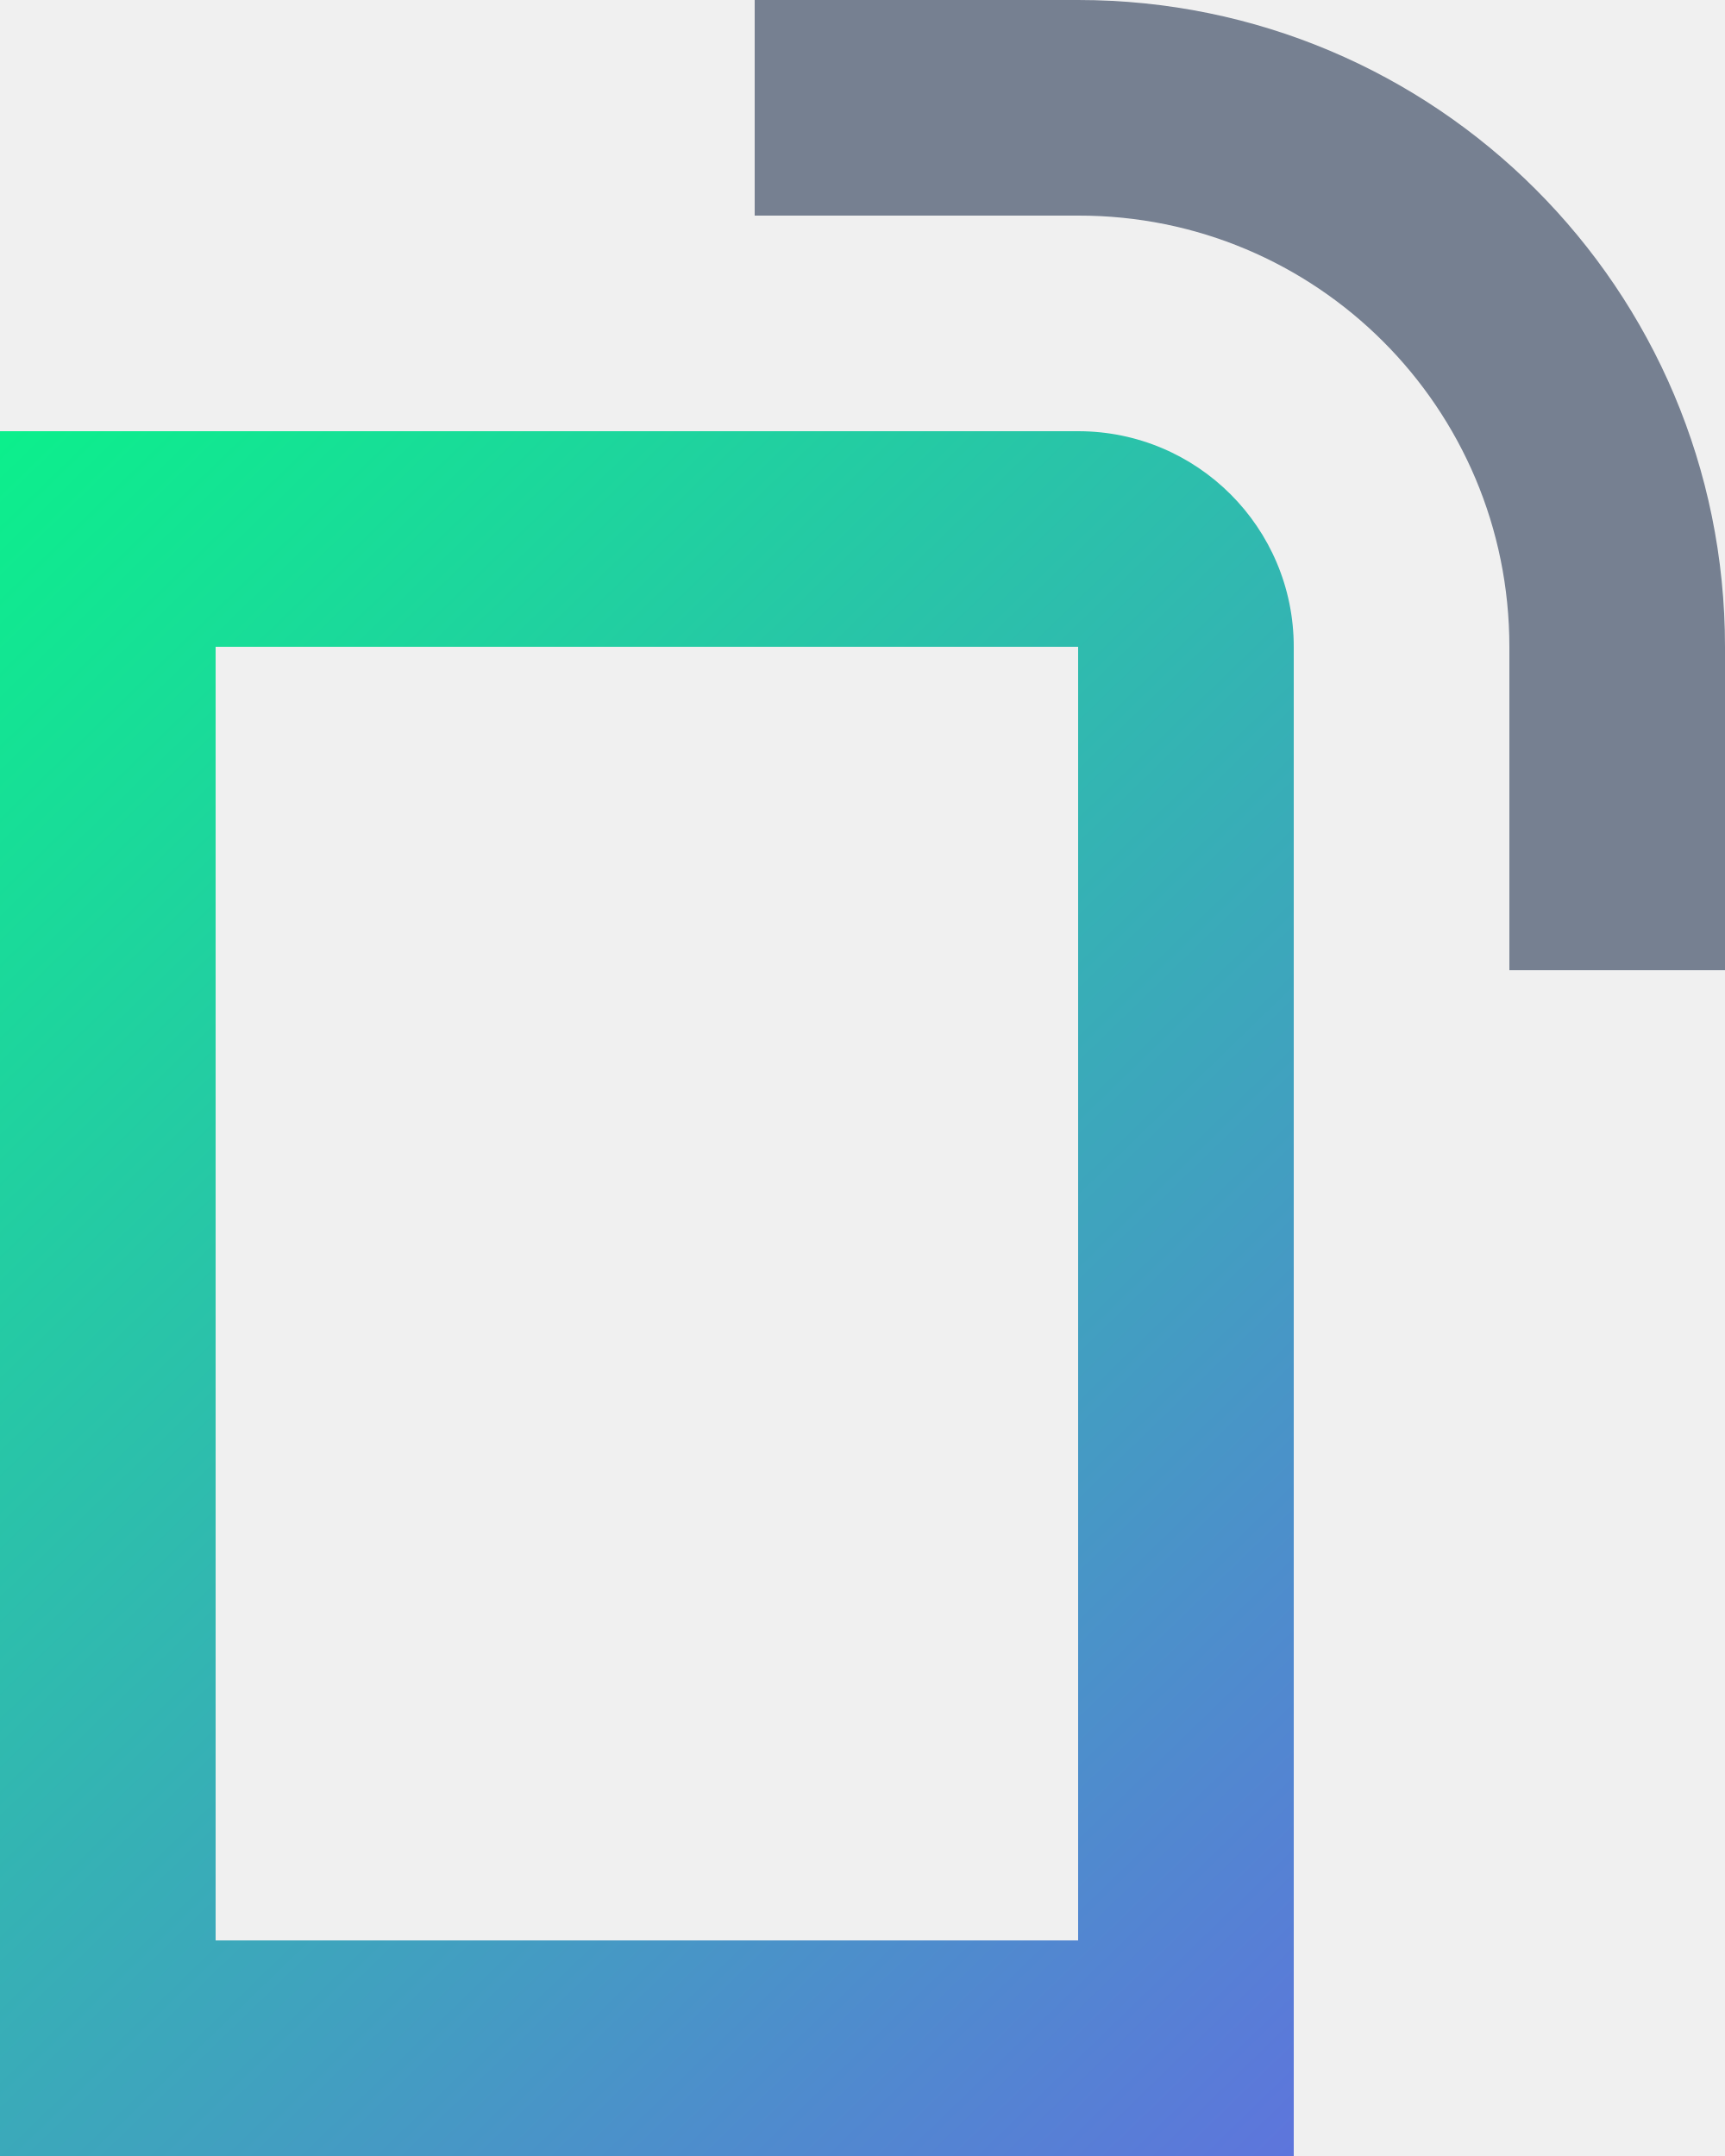
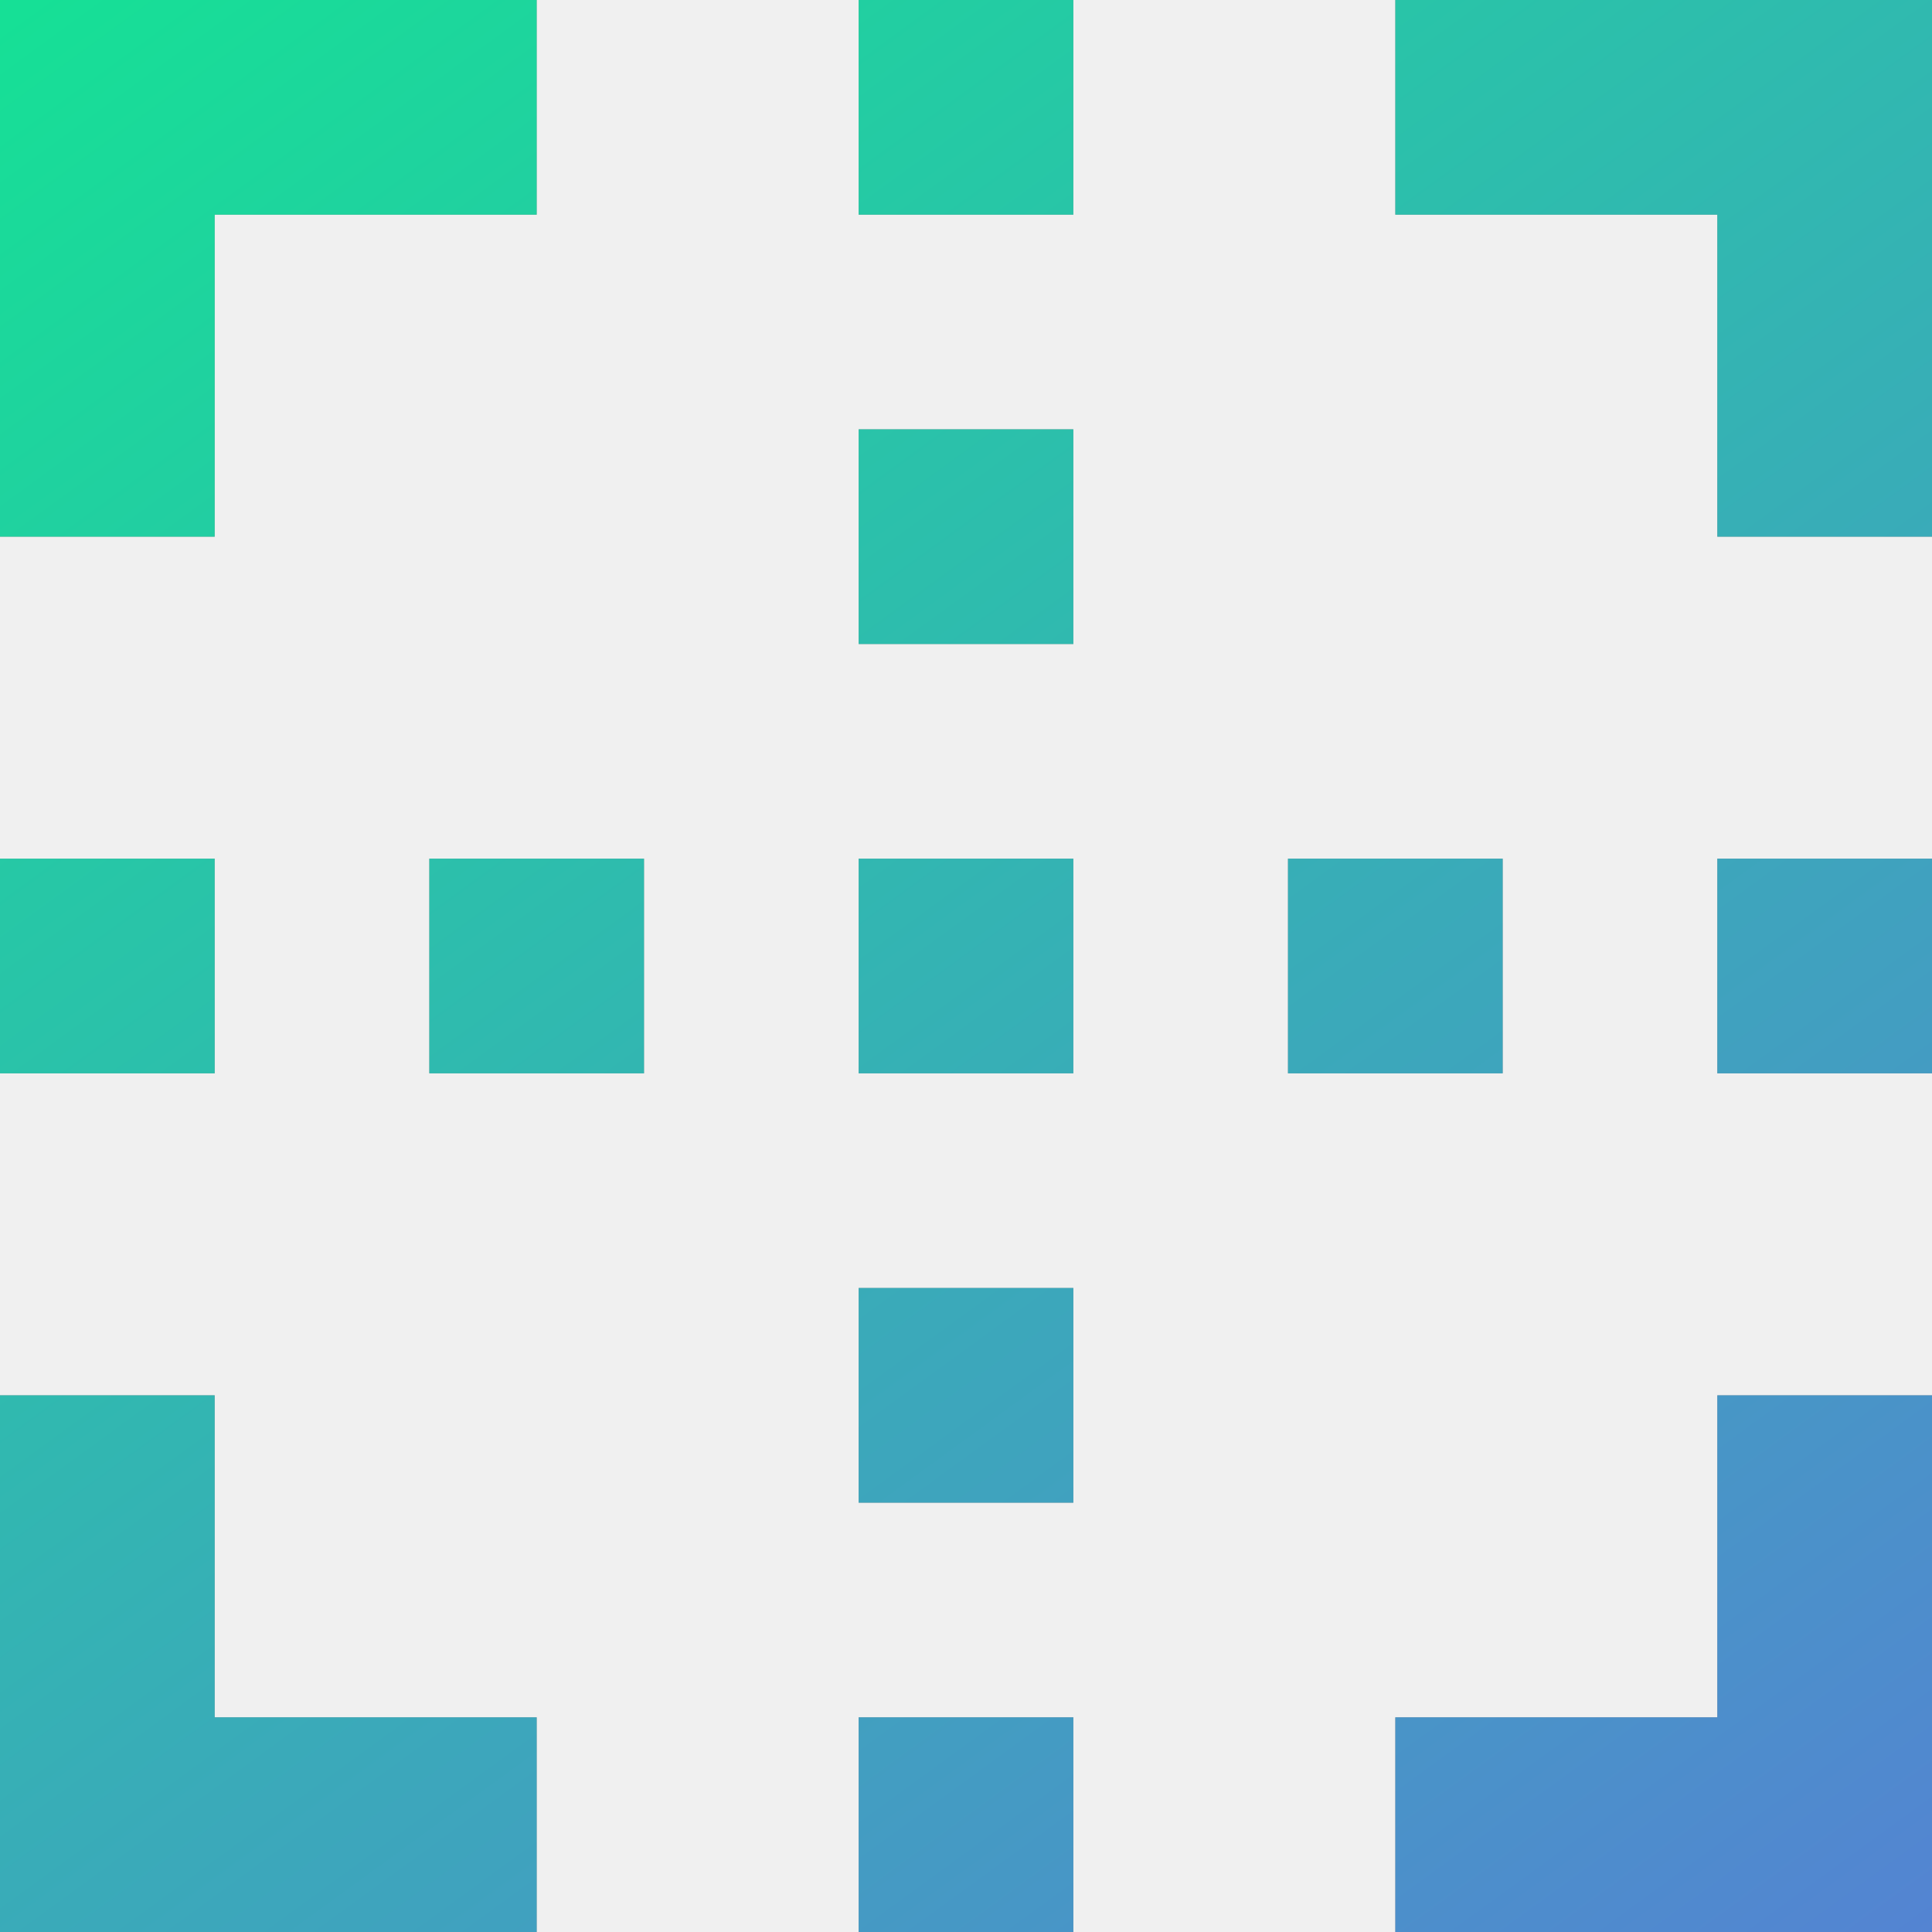
- <svg xmlns="http://www.w3.org/2000/svg" width="16px" height="20px" viewBox="0 0 16 20" version="1.1">
+ <svg xmlns="http://www.w3.org/2000/svg" xmlns:xlink="http://www.w3.org/1999/xlink" width="18px" height="18px" viewBox="0 0 18 18" version="1.1">
  <defs>
-     <linearGradient x1="0%" y1="0%" x2="100%" y2="137.354%" id="linearGradient-1">
+     <path d="M13,0 L18,0 L18,5 L16,5 L16,2 L13,2 L13,0 Z M5,-1.33226763e-15 L5,2 L2,2 L2,5 L0,5 L0,0 L5,0 Z M13,18 L13,16 L16,16 L16,13 L18,13 L18,18 L13,18 Z M5,18 L0,18 L0,13 L2,13 L2,16 L5,16 L5,18 Z M0,8 L2,8 L2,10 L0,10 L0,8 Z M4,8 L6,8 L6,10 L4,10 L4,8 Z M8,8 L10,8 L10,10 L8,10 L8,8 Z M8,4 L10,4 L10,6 L8,6 L8,4 Z M8,12 L10,12 L10,14 L8,14 L8,12 Z M8,16 L10,16 L10,18 L8,18 L8,16 Z M8,0 L10,0 L10,2 L8,2 L8,0 Z M12,8 L14,8 L14,10 L12,10 L12,8 Z M16,8 L18,8 L18,10 L16,10 L16,8 Z" id="path-1" />
+     <linearGradient x1="0%" y1="0%" x2="100%" y2="137.354%" id="linearGradient-3">
      <stop stop-color="#0CEF8C" offset="0%" />
      <stop stop-color="#6F5BED" offset="100%" />
    </linearGradient>
  </defs>
-   <g id="Page-1" stroke="none" stroke-width="1" fill="none" fill-rule="evenodd">
-     <g id="controler" transform="translate(-160, -50)">
-       <g id="tabGroup" transform="translate(16, 48)">
-         <g id="layout" transform="translate(128, 0)">
-           <g id="Group-7" transform="translate(12, 0)">
-             <g id="icon-/-layoutActive">
-               <g id="ic-/-layoutActive">
-                 <rect id="Rectangle-path" x="0" y="0" width="24" height="24" />
-                 <path d="M6,8 L6,20 L14,20 L14,8 L6,8 Z M4,6 L14,6 C15.105,6 16,6.895 16,8 L16,22 L4,22 L4,6 Z" id="Rectangle-11" fill="url(#linearGradient-1)" fill-rule="nonzero" />
-                 <path d="M11,4 L11,2 L14,2 C17.314,2 20,4.681 20,8 L20,11 L18,11 L18,8 C18,5.783 16.209,3.996 14,4 L11,4 Z" id="Path-2" fill="#768091" fill-rule="nonzero" />
-               </g>
-             </g>
+   <g id="Symbols" stroke="none" stroke-width="1" fill="none" fill-rule="evenodd">
+     <g id="icon-/-layoutActive" transform="translate(-3, -3)">
+       <g id="Group" transform="translate(3, 3)">
+         <mask id="mask-2" fill="white">
+           <use xlink:href="#path-1" />
+         </mask>
+         <use id="Combined-Shape" fill="#979797" fill-rule="nonzero" xlink:href="#path-1" />
+         <g id="element-/-misc-/-color-/-1st&amp;2nd" mask="url(#mask-2)" fill="url(#linearGradient-3)">
+           <g transform="translate(-3, -3)" id="1st">
+             <rect x="0" y="0" width="24" height="24" />
          </g>
        </g>
      </g>
    </g>
  </g>
</svg>
